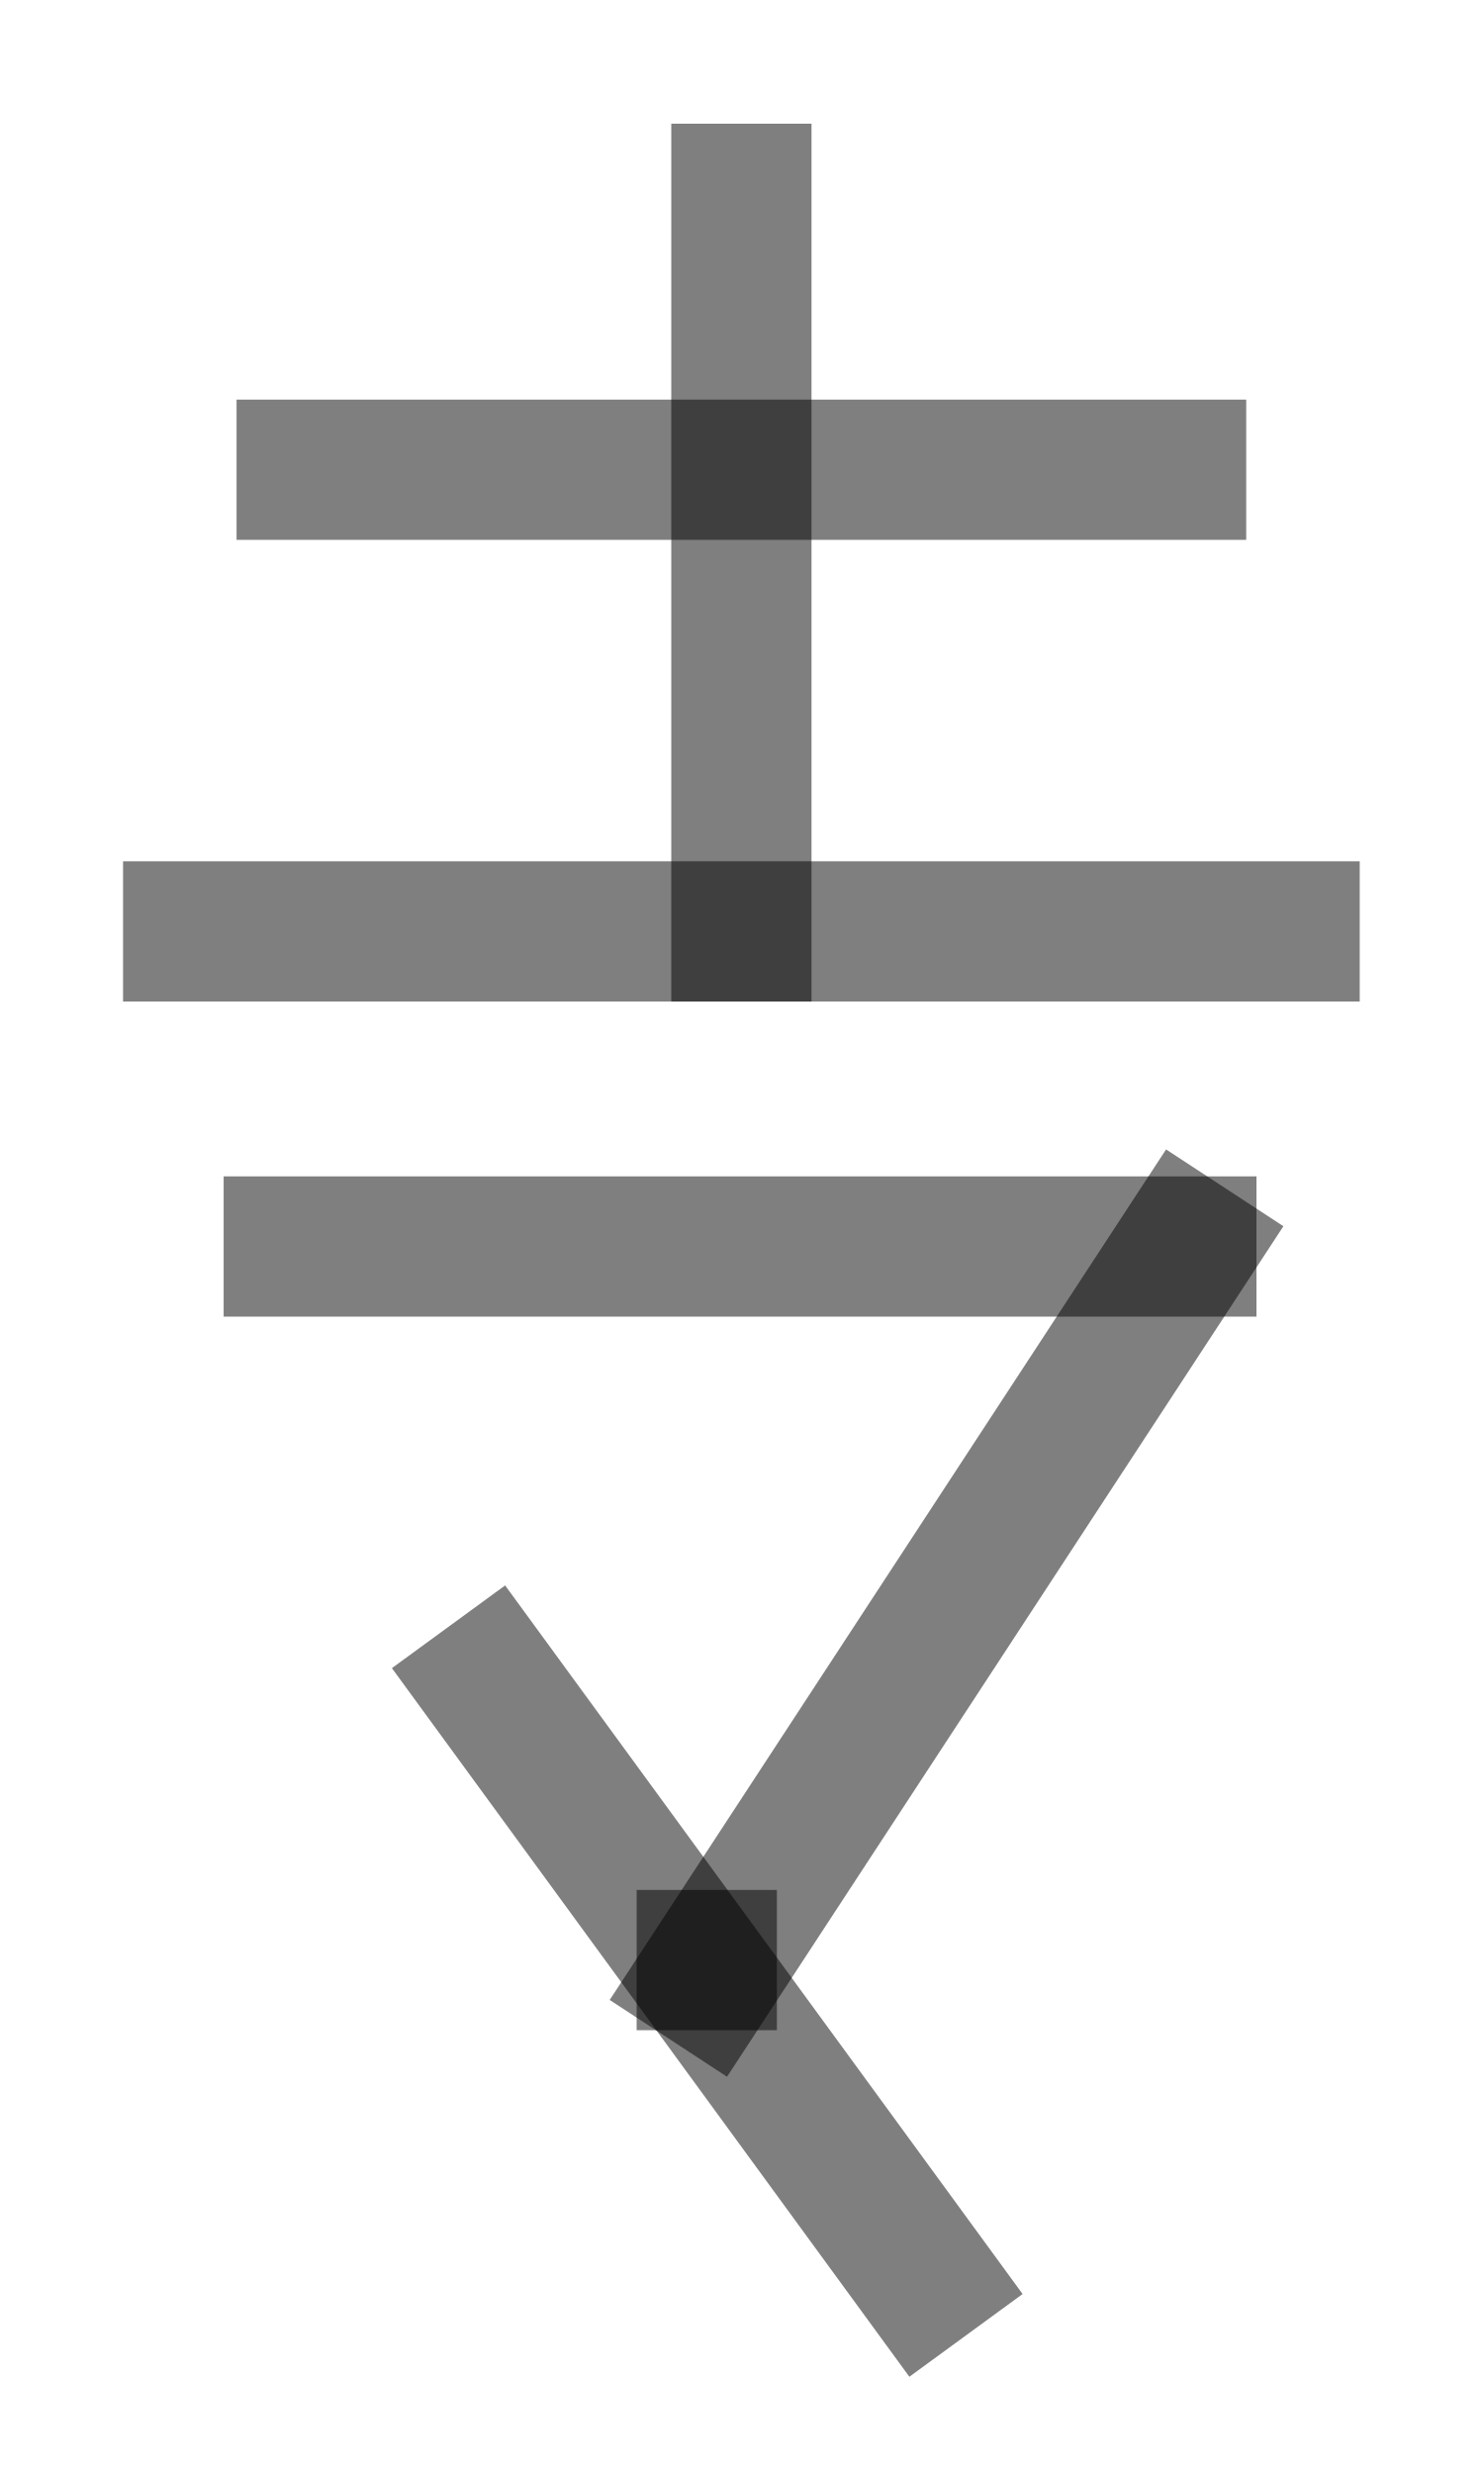
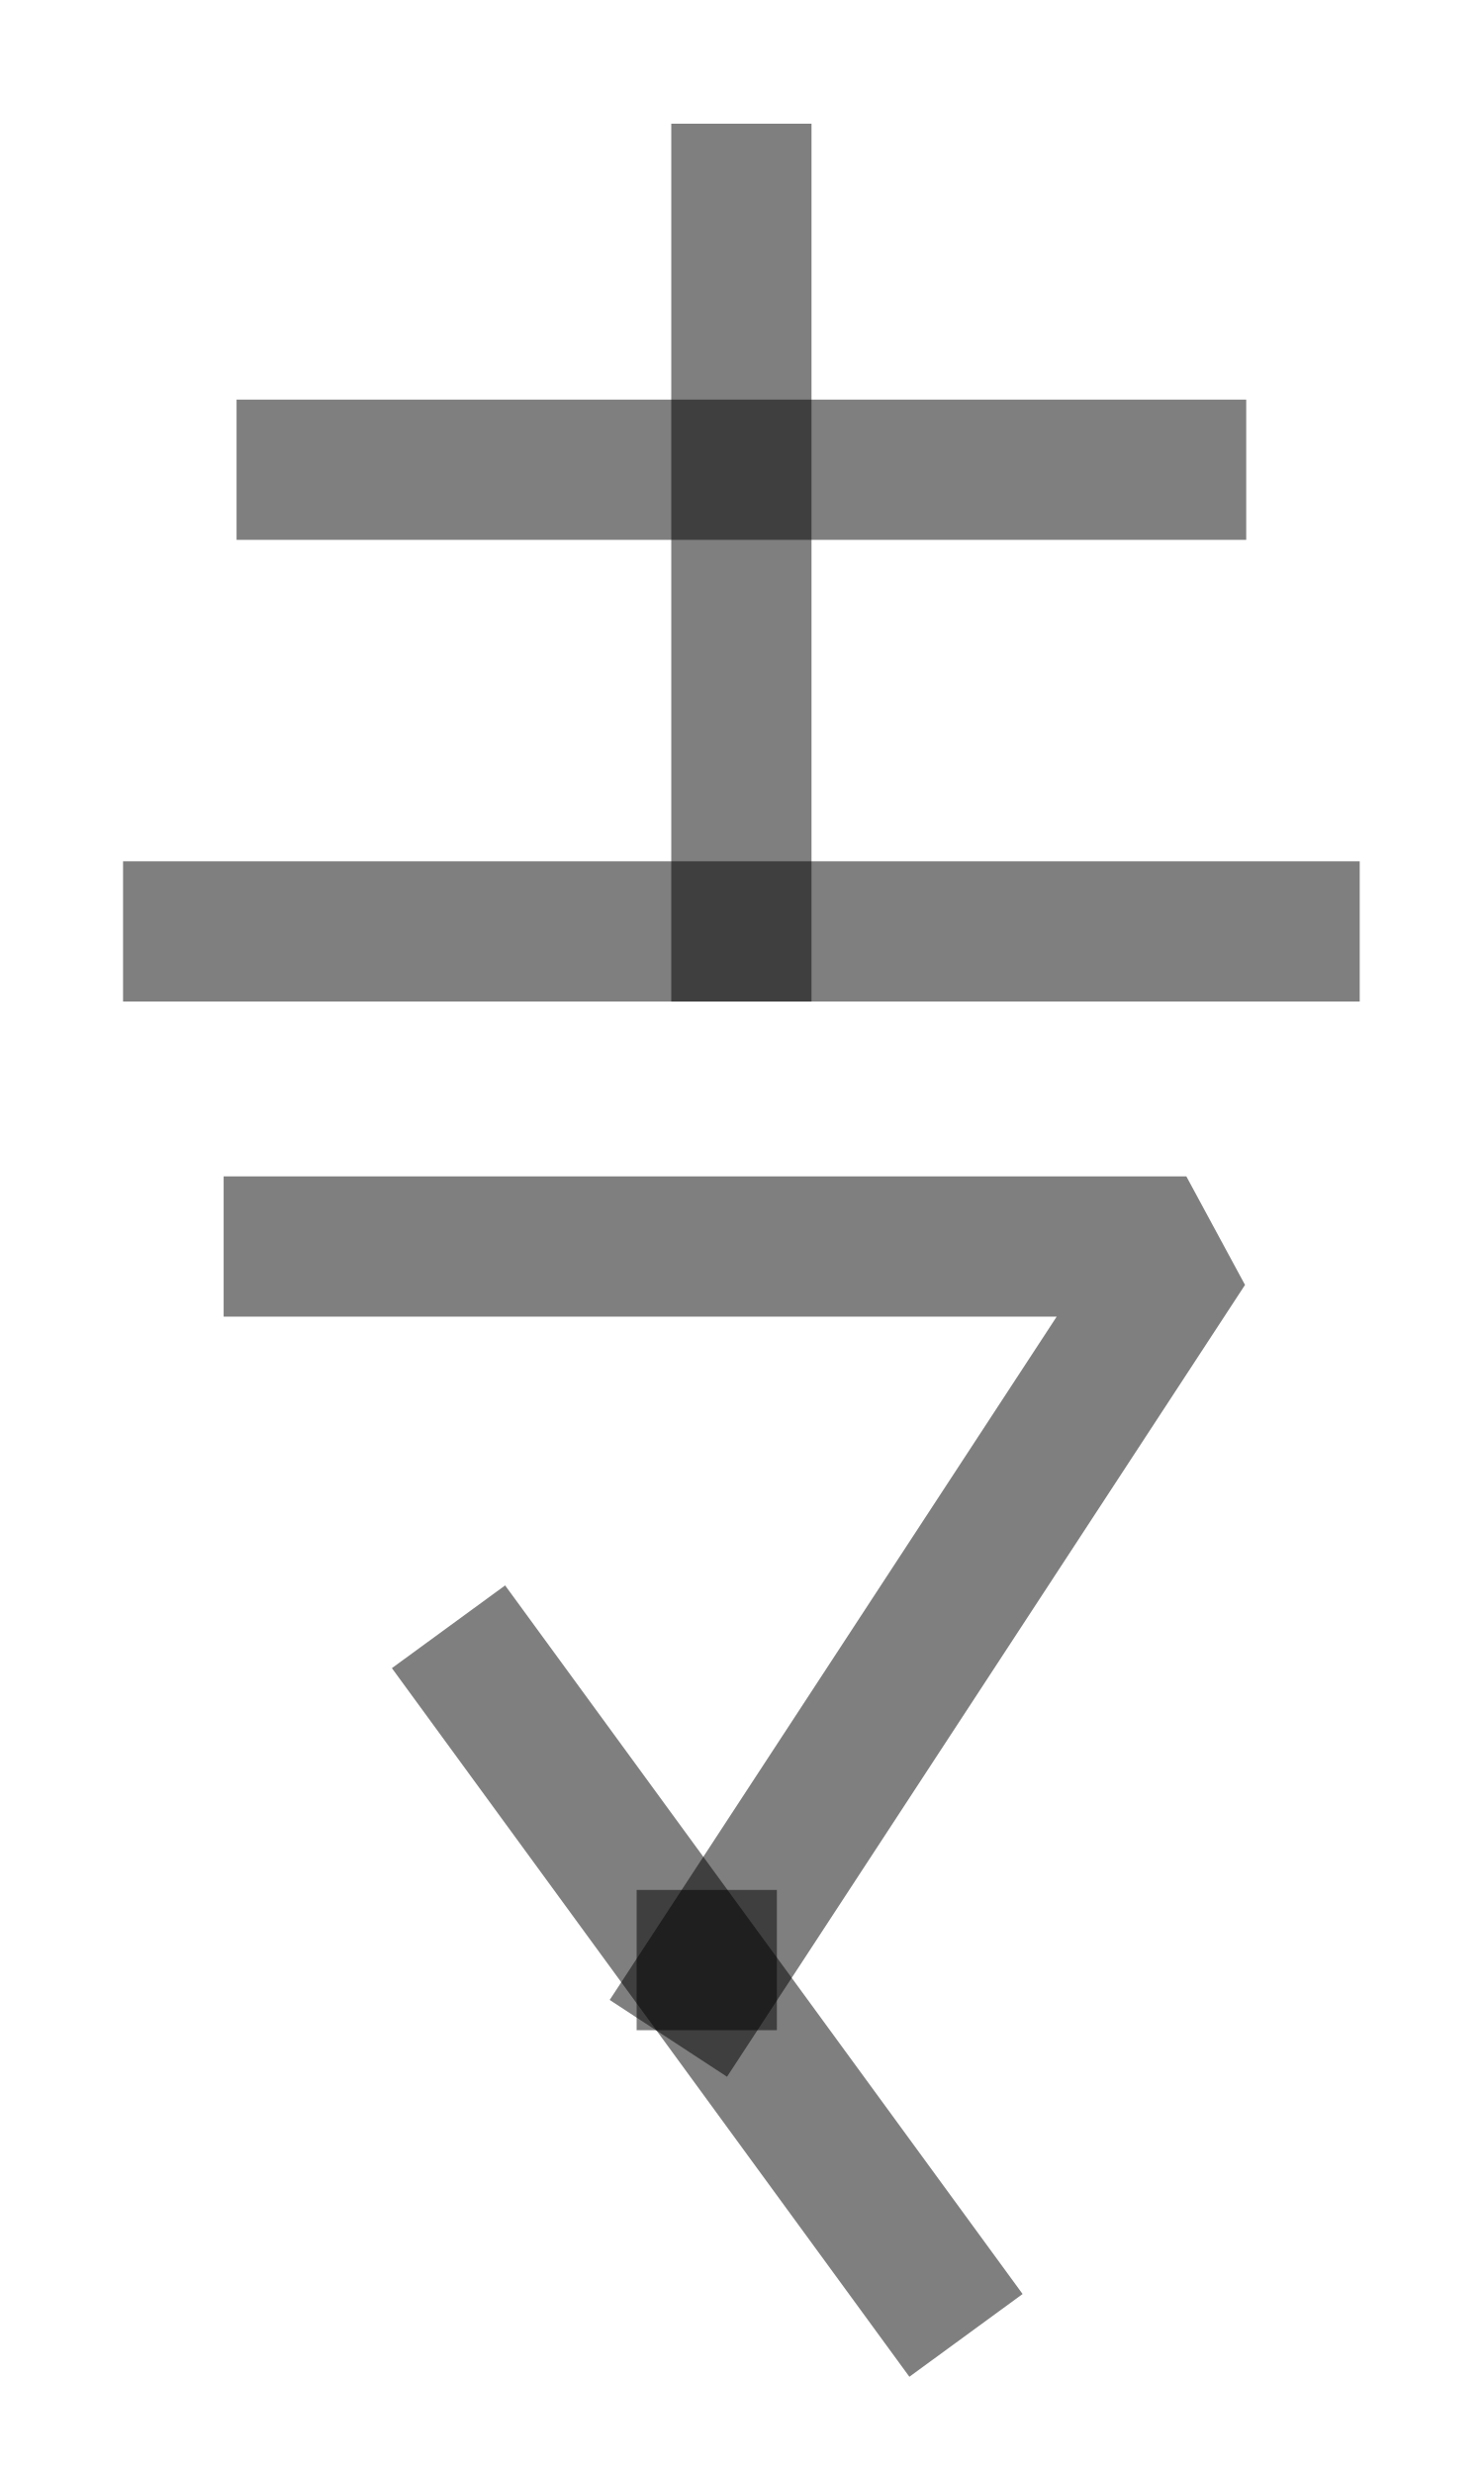
<svg xmlns="http://www.w3.org/2000/svg" width="600" height="1000" viewBox="0 0 158.75 264.583" version="1.1" id="svg5">
  <defs id="defs2" />
-   <path style="fill:#000000;fill-opacity:1;stroke:#000000;stroke-width:15;stroke-linecap:square;stroke-linejoin:bevel;stroke-dasharray:none;stroke-opacity:0.5" d="M 126.909,133.309 75.604,211.717" id="path1542" />
  <path style="fill:#000000;stroke:#000000;stroke-width:15;stroke-linecap:square;stroke-linejoin:bevel;stroke-opacity:0.5" d="M 75.604,209.62 Z" id="path43174" />
  <path style="fill:none;fill-opacity:1;stroke:#000000;stroke-width:15;stroke-linecap:square;stroke-linejoin:bevel;stroke-dasharray:none;stroke-opacity:0.5" d="M 98.912,243.703 52.403,180.033" id="path1546" />
-   <path style="fill:#000000;fill-opacity:1;stroke:#000000;stroke-width:15;stroke-linecap:square;stroke-linejoin:bevel;stroke-dasharray:none;stroke-opacity:0.5" d="M 126.909,133.309 H 31.424" id="path1564" />
+   <path style="fill:none;fill-opacity:1;stroke:#000000;stroke-width:15;stroke-linecap:square;stroke-linejoin:bevel;stroke-dasharray:none;stroke-opacity:0.5" d="m 31.424,133.309 95.485,-1e-5 -51.305,78.408" id="path1564" />
  <path style="fill:#000000;fill-opacity:1;stroke:#000000;stroke-width:15;stroke-linecap:square;stroke-linejoin:bevel;stroke-dasharray:none;stroke-opacity:0.5" d="M 79.31,20.729 V 99.612" id="path2423" />
  <path style="fill:#000000;fill-opacity:1;stroke:#000000;stroke-width:15;stroke-linecap:square;stroke-linejoin:bevel;stroke-dasharray:none;stroke-opacity:0.5" d="M 137.955,99.612 H 20.664" id="path2425" />
  <path style="fill:#000000;fill-opacity:1;stroke:#000000;stroke-width:15;stroke-linecap:square;stroke-linejoin:bevel;stroke-dasharray:none;stroke-opacity:0.5" d="M 125.813,50.238 H 32.806" id="path41245" />
</svg>
